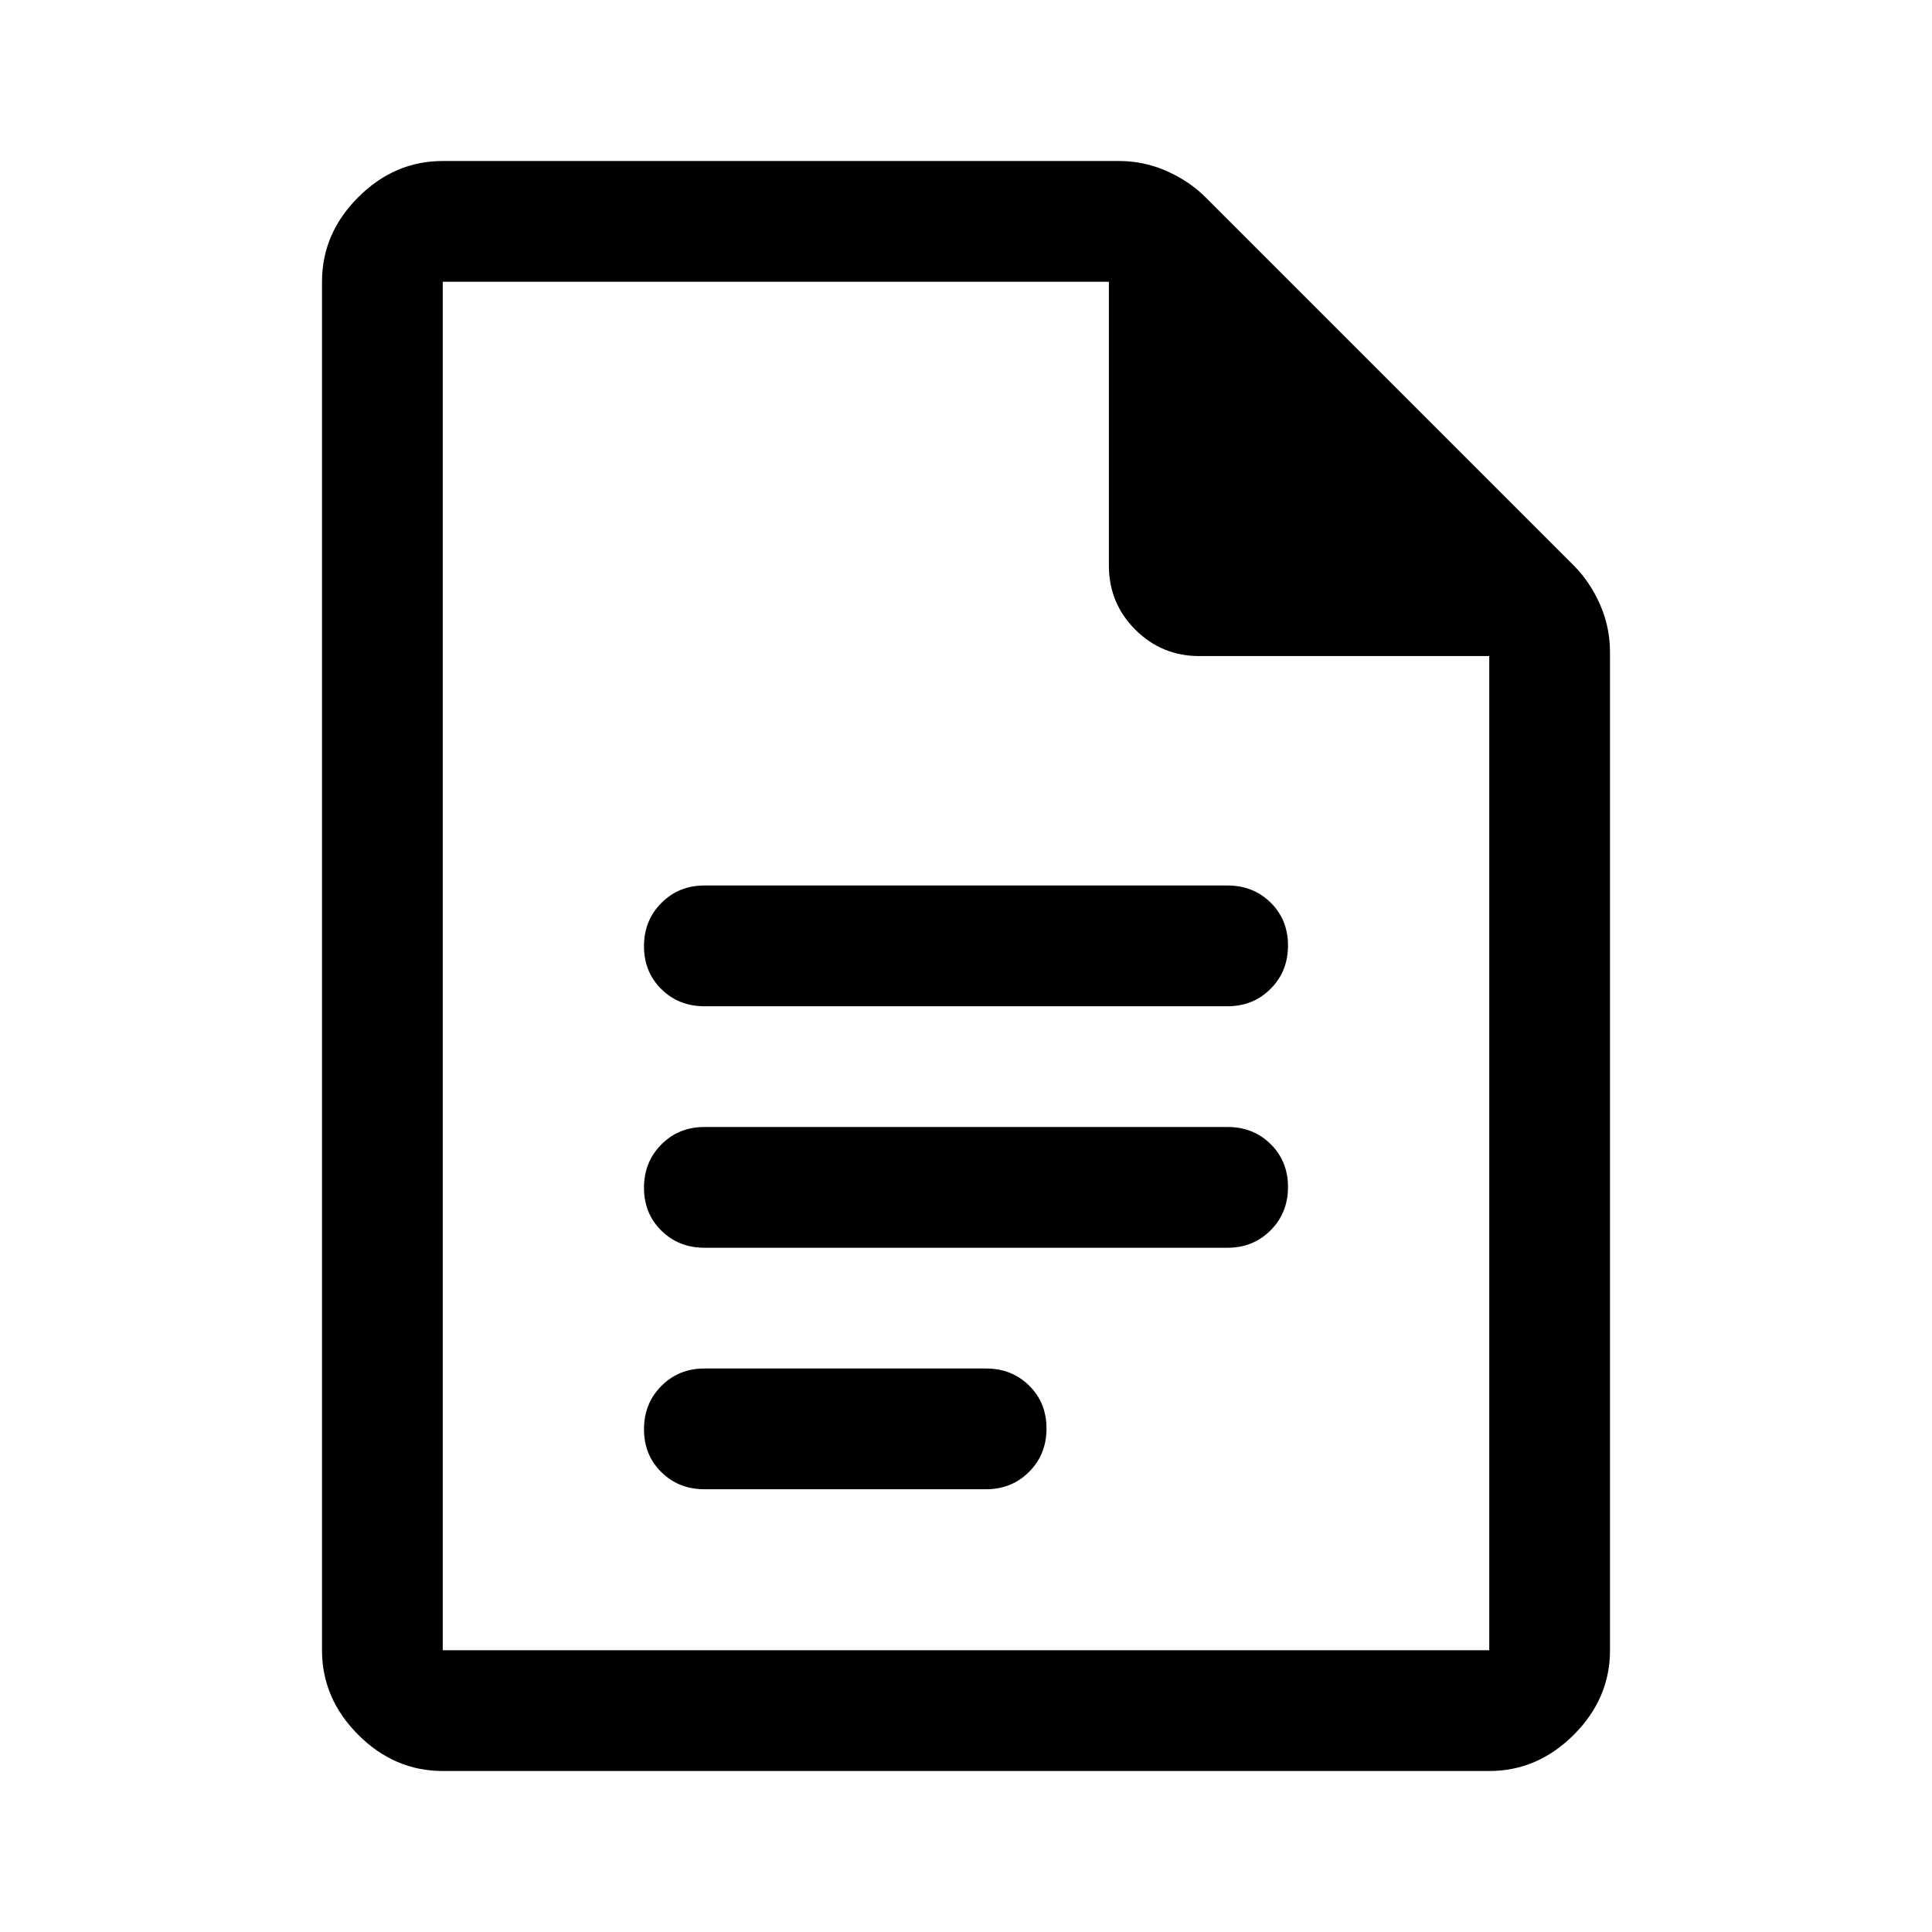
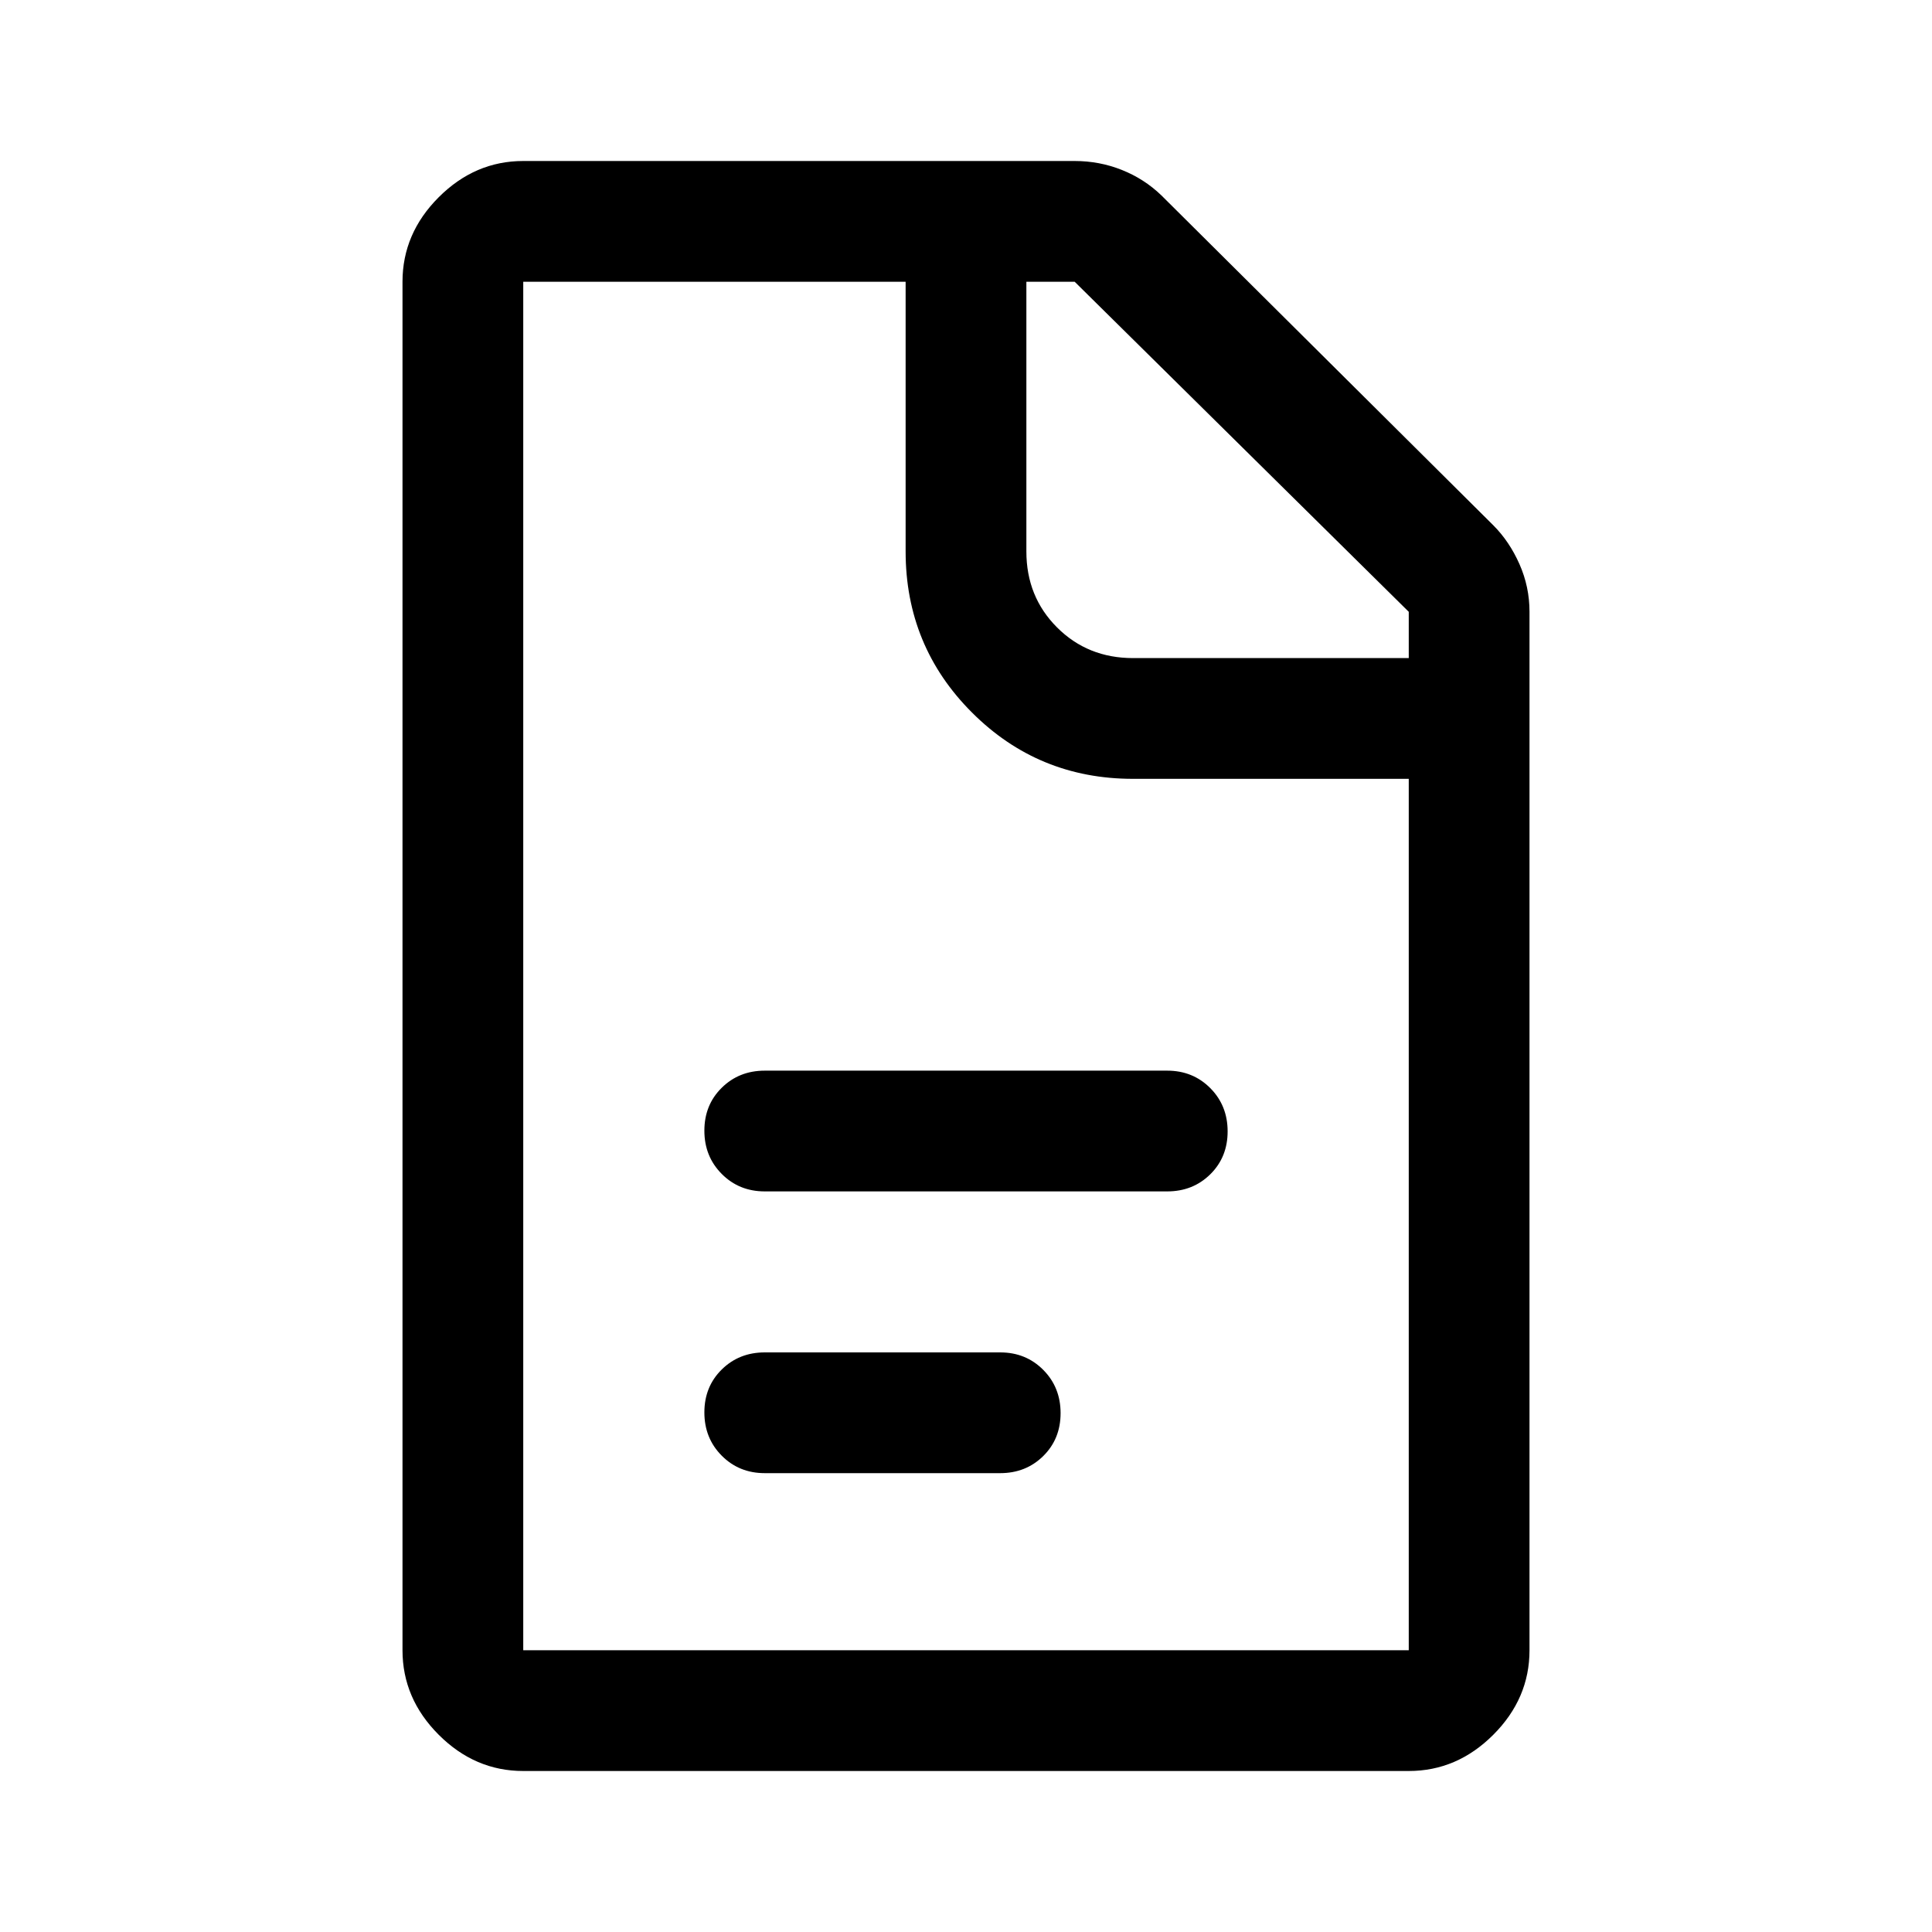
<svg xmlns="http://www.w3.org/2000/svg" width="48" height="48" viewBox="0 -960 960 960">
-   <path d="M350-460h260q12.75 0 21.38-8.68 8.62-8.67 8.62-21.5 0-12.82-8.62-21.32-8.63-8.5-21.38-8.5H350q-12.75 0-21.37 8.68-8.63 8.67-8.63 21.5 0 12.82 8.63 21.32 8.62 8.5 21.37 8.5Zm0 120h260q12.75 0 21.38-8.68 8.62-8.67 8.62-21.5 0-12.82-8.62-21.32-8.63-8.5-21.38-8.5H350q-12.75 0-21.37 8.68-8.63 8.67-8.63 21.5 0 12.82 8.63 21.32 8.62 8.5 21.37 8.5Zm0 120h140q12.75 0 21.38-8.68 8.62-8.67 8.62-21.5 0-12.82-8.62-21.32-8.63-8.5-21.38-8.5H350q-12.75 0-21.37 8.68-8.63 8.67-8.63 21.5 0 12.82 8.63 21.32 8.62 8.5 21.37 8.5ZM220-80q-24 0-42-18t-18-42v-680q0-24 18-42t42-18h336q12.44 0 23.72 5T599-862l183 183q8 8 13 19.28 5 11.28 5 23.72v496q0 24-18 42t-42 18H220Zm520-554H596q-18.75 0-31.87-13.13Q551-660.25 551-679v-141H220v680h520v-494ZM220-820v186-186 680-680Z" />
+   <path d="M260-80q-24 0-42-18t-18-42v-680q0-24 18-42t42-18h274q12.29 0 23.42 4.43Q568.55-871.13 577-863l165 164q8 8 13 19.28 5 11.28 5 23.72v516q0 24-18 42t-42 18H260Zm190-740H260v680h440v-433H563q-47.08 0-80.04-32.96Q450-638.92 450-686v-134Zm60 0v134q0 22.53 15.24 37.76Q540.47-633 563-633h137v-23L534-820h-24ZM380-228q-12.75 0-21.37-8.68-8.63-8.67-8.63-21.5 0-12.82 8.63-21.32 8.62-8.5 21.37-8.5h117q12.75 0 21.38 8.68 8.62 8.67 8.62 21.5 0 12.82-8.62 21.32-8.63 8.5-21.38 8.5H380Zm0-140q-12.75 0-21.37-8.68-8.63-8.67-8.63-21.5 0-12.82 8.63-21.32 8.62-8.5 21.37-8.5h200q12.75 0 21.38 8.68 8.62 8.67 8.62 21.5 0 12.82-8.62 21.32-8.63 8.5-21.38 8.5H380Z" />
</svg>
